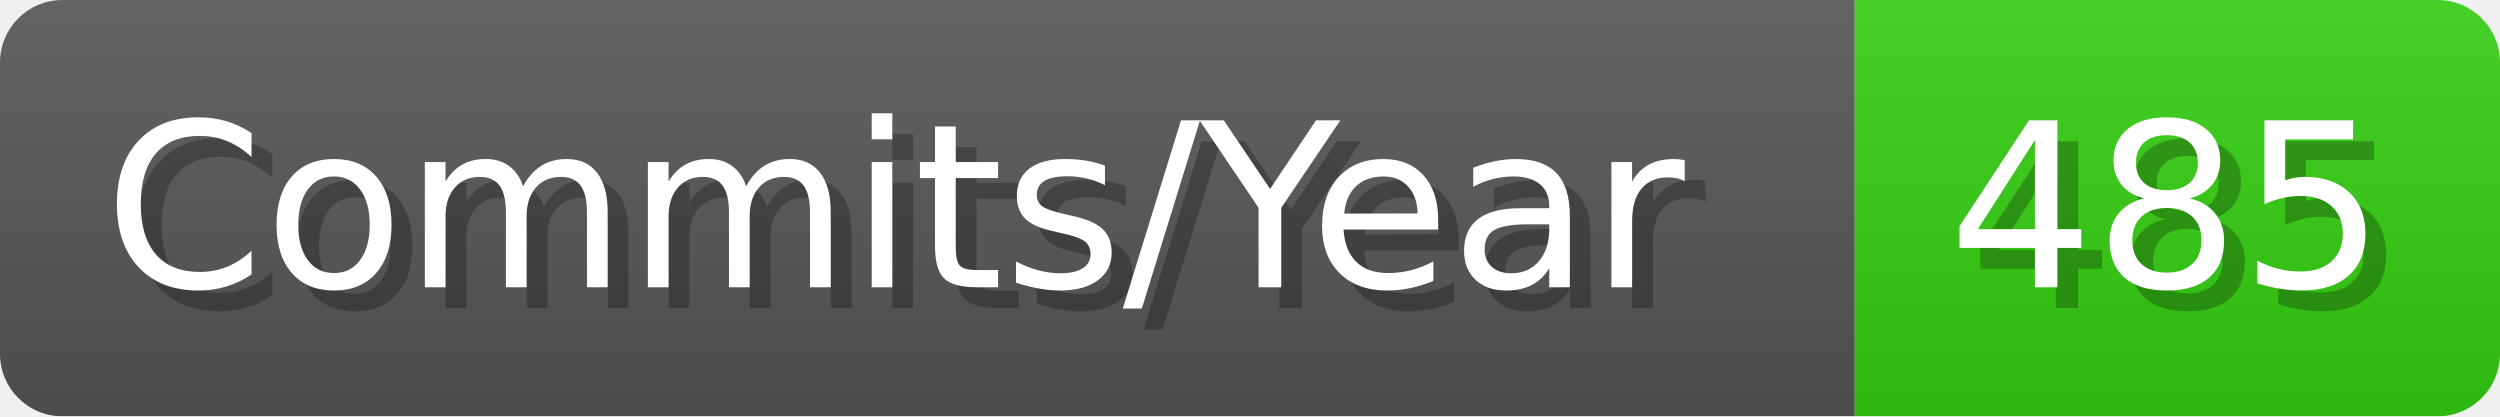
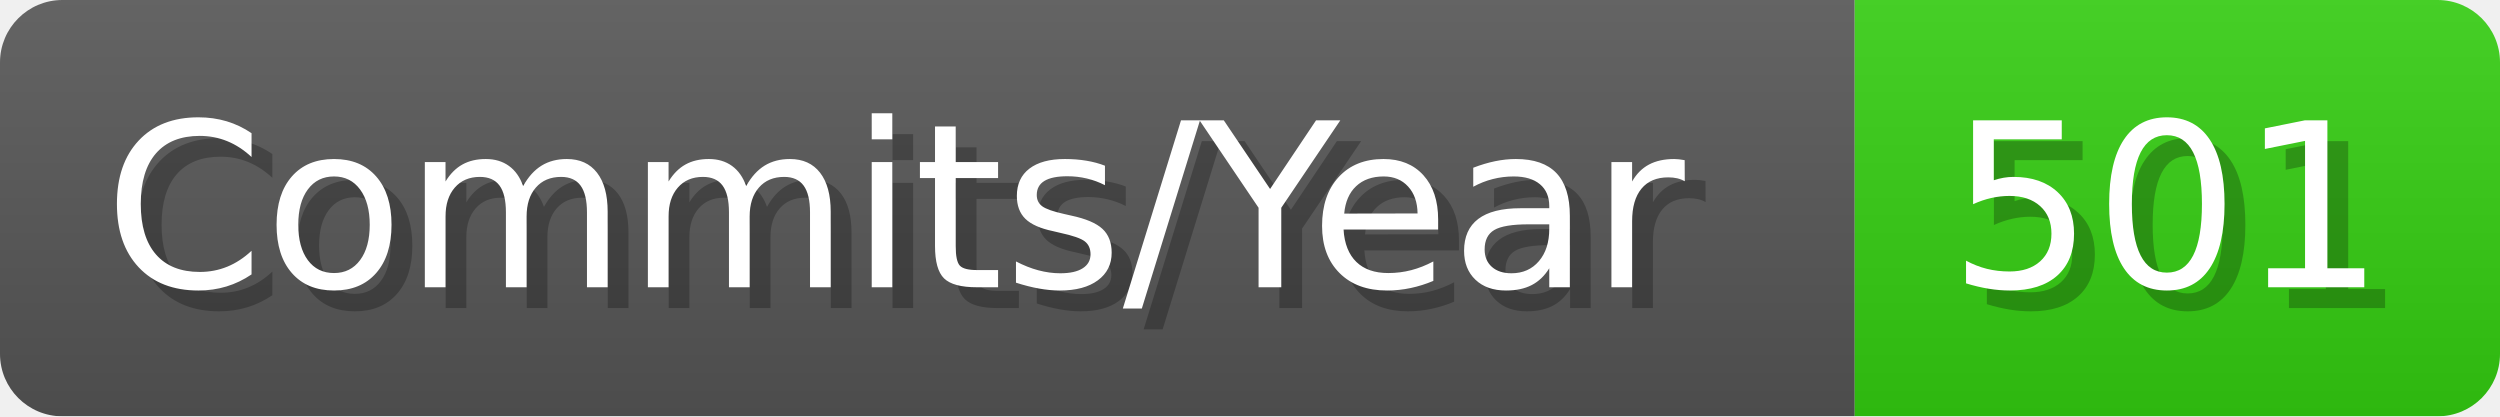
- <svg xmlns="http://www.w3.org/2000/svg" width="120.1" height="20" viewBox="0 0 1201 200" role="img" aria-label="Commits/Year: 485">
+ <svg xmlns="http://www.w3.org/2000/svg" width="120.1" height="20" viewBox="0 0 1201 200" role="img" aria-label="Commits/Year: 501">
  <linearGradient id="aUPdi" x2="0" y2="100%">
    <stop offset="0" stop-opacity=".1" stop-color="#EEE" />
    <stop offset="1" stop-opacity=".1" />
  </linearGradient>
  <mask id="WfAiQ">
    <rect width="1201" height="200" rx="30" fill="#FFF" />
  </mask>
  <g mask="url(#WfAiQ)">
    <rect width="891" height="200" fill="#555" />
    <rect width="310" height="200" fill="#3C1" x="891" />
    <rect width="1201" height="200" fill="url(#aUPdi)" />
  </g>
  <g aria-hidden="true" fill="#fff" text-anchor="start" font-family="Verdana,DejaVu Sans,sans-serif" font-size="110">
    <text x="60" y="148" textLength="791" fill="#000" opacity="0.25">Commits/Year</text>
    <text x="50" y="138" textLength="791">Commits/Year</text>
-     <text x="946" y="148" textLength="210" fill="#000" opacity="0.25">485</text>
-     <text x="936" y="138" textLength="210">485</text>
+     <text x="946" y="148" textLength="210" fill="#000" opacity="0.25">501</text>
+     <text x="936" y="138" textLength="210">501</text>
  </g>
</svg>
